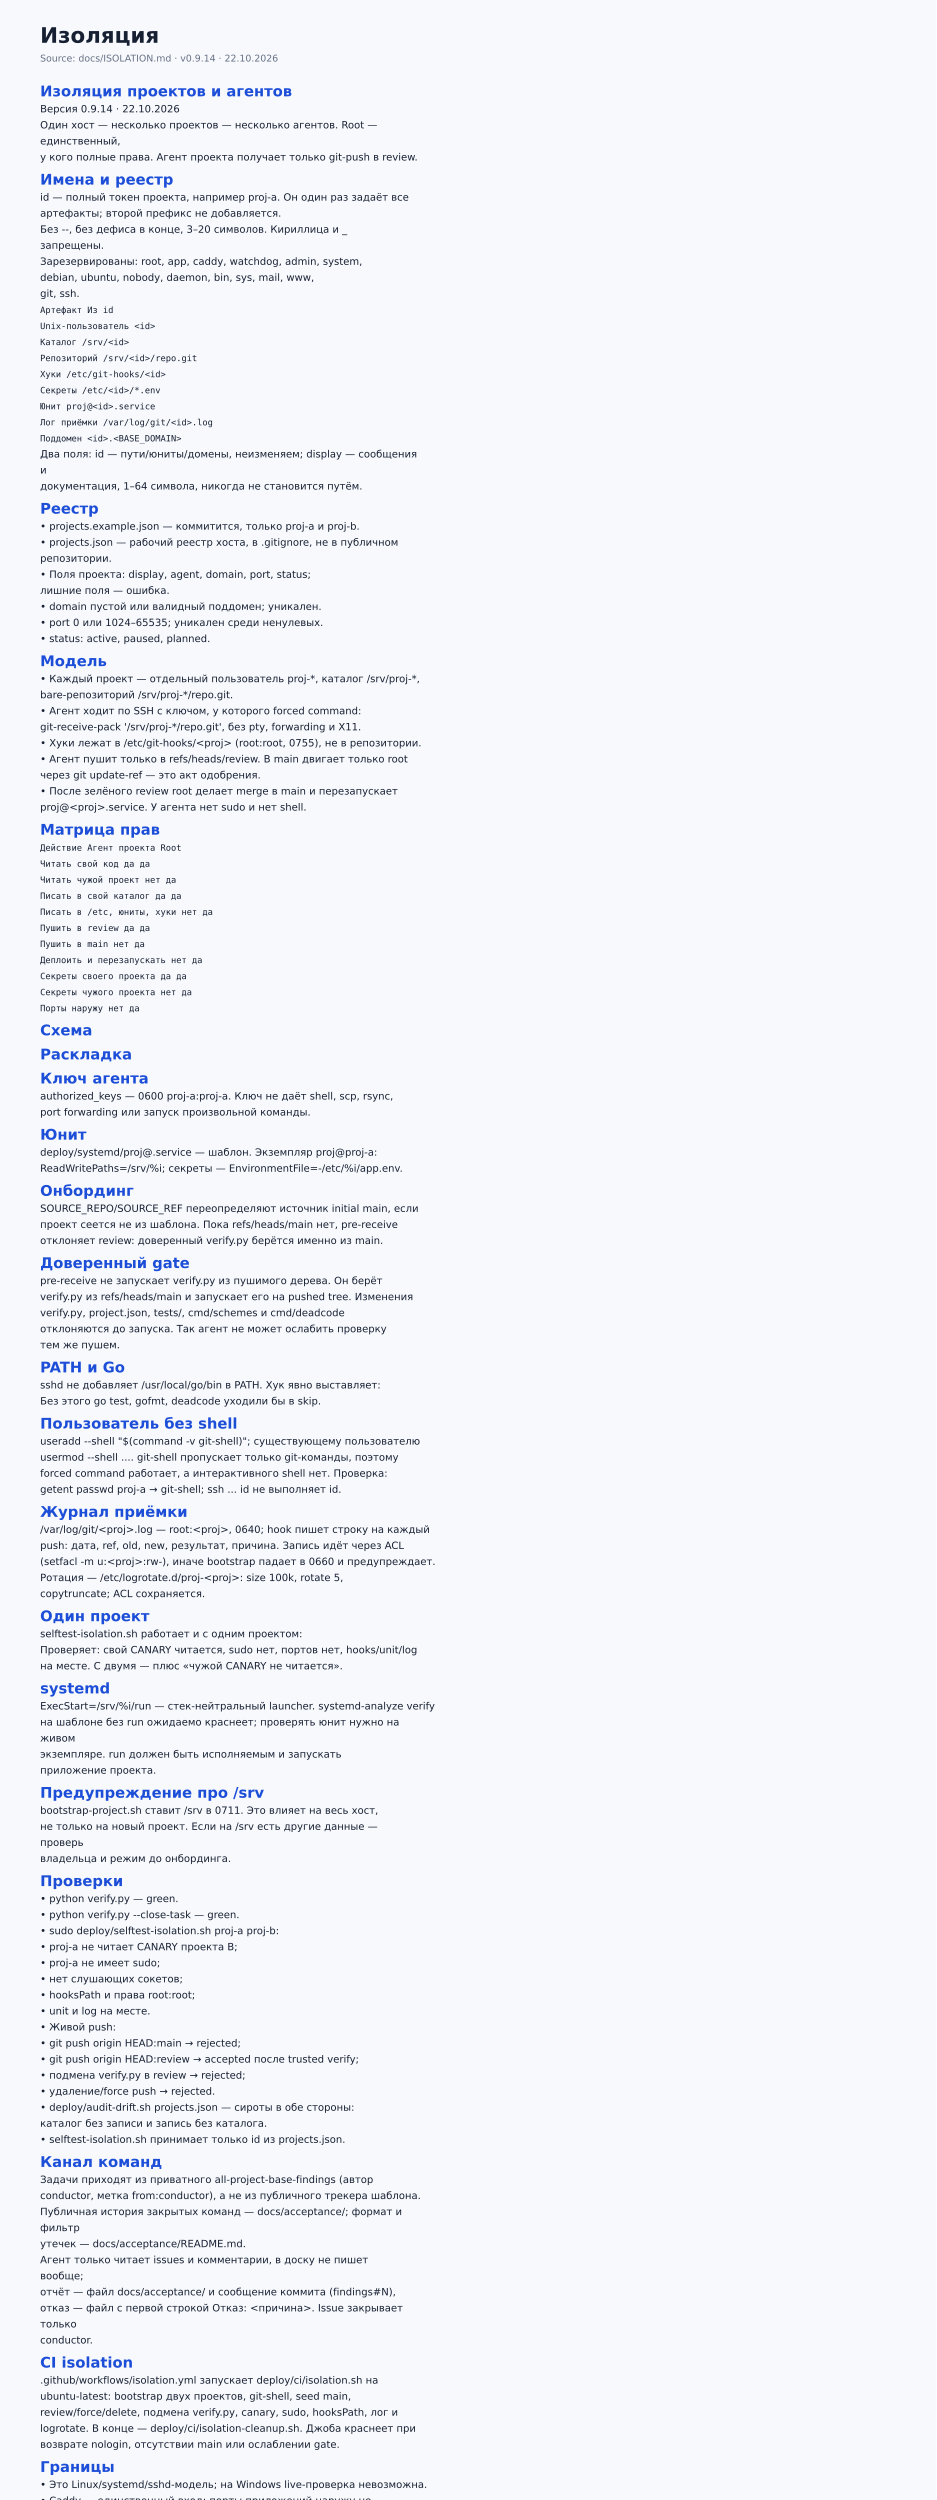
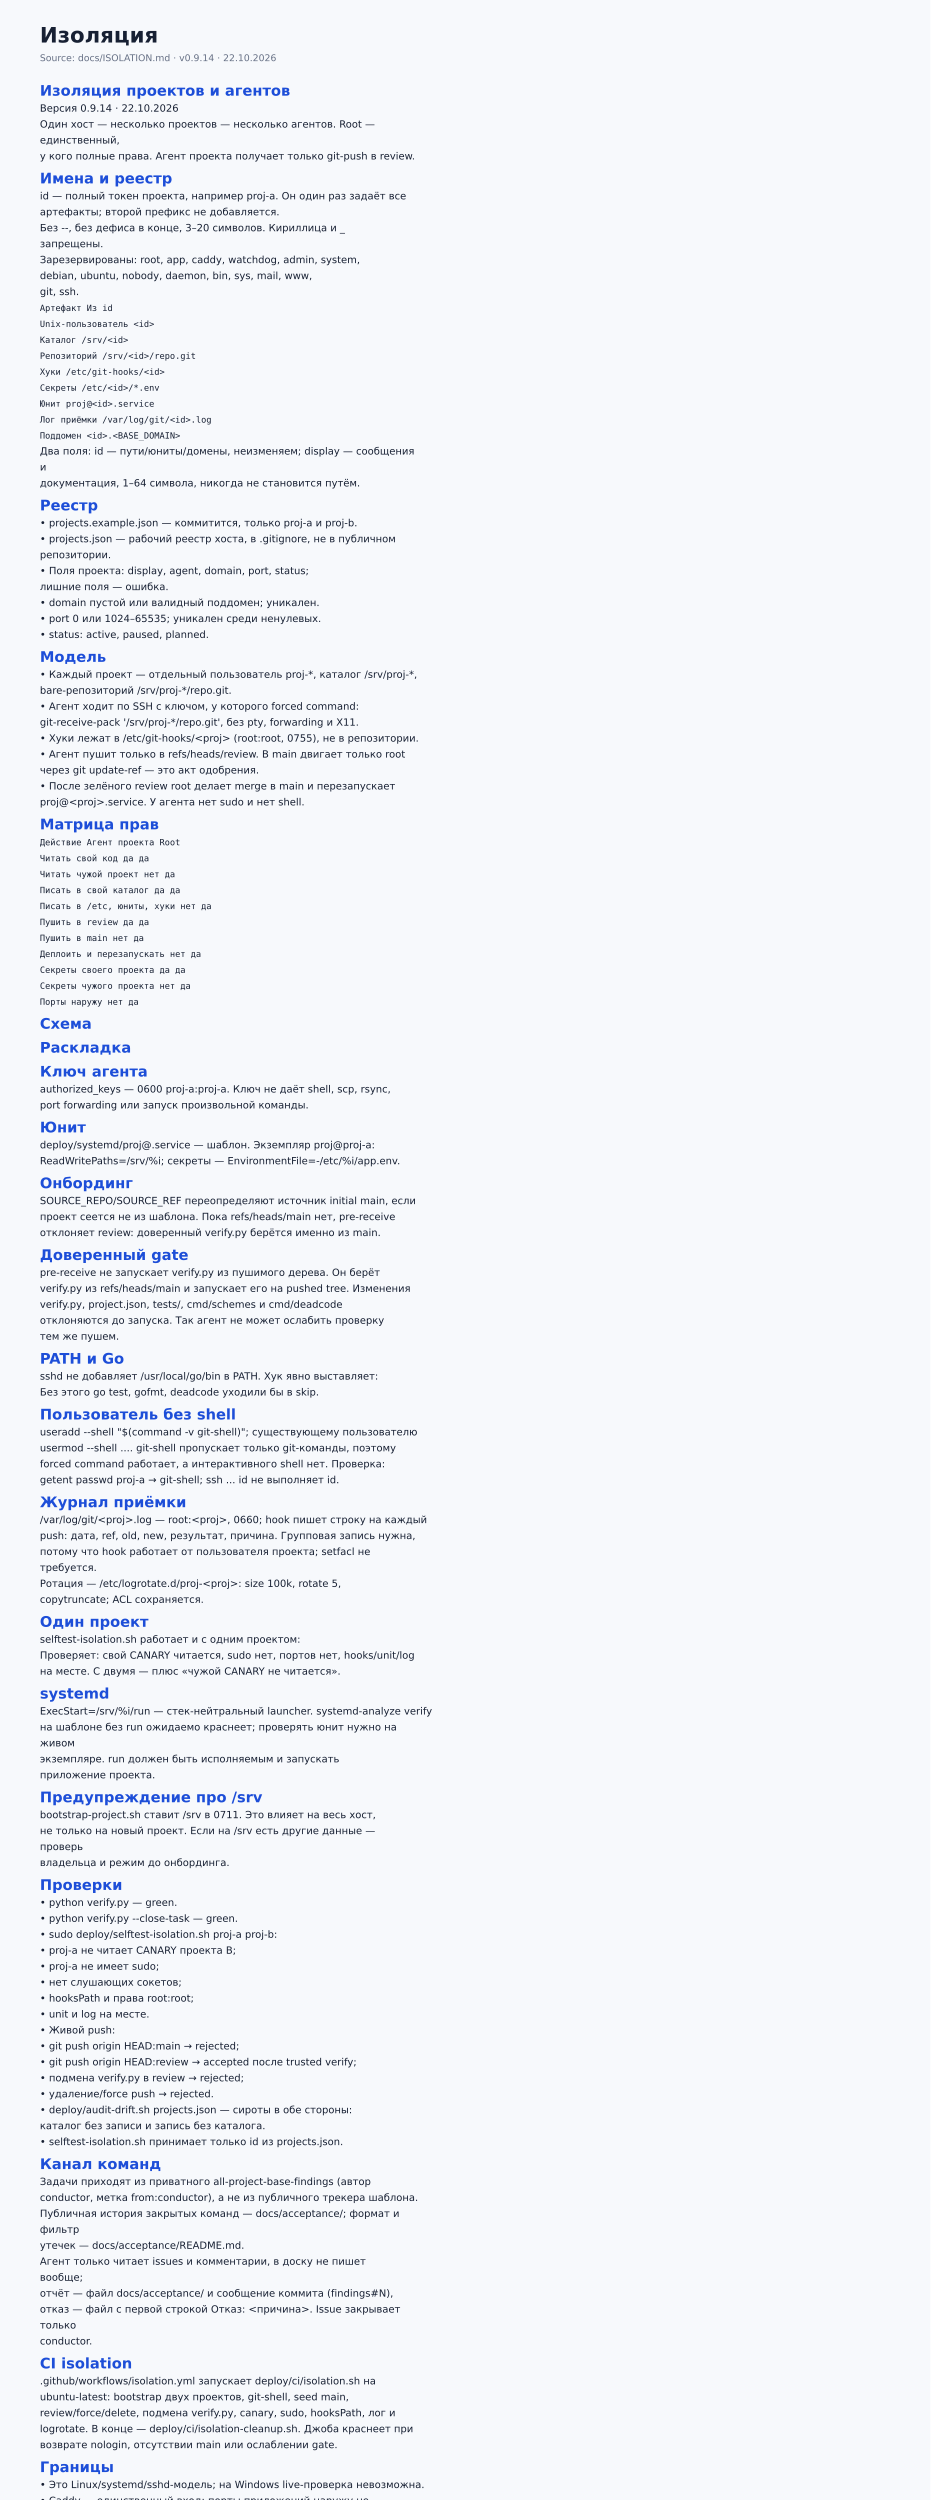
- <svg xmlns="http://www.w3.org/2000/svg" width="1400" height="3738" viewBox="0 0 1400 3738">
+ <svg xmlns="http://www.w3.org/2000/svg" width="1400" height="3762" viewBox="0 0 1400 3762">
  <rect width="1400" height="100%" fill="#f7f9fc" />
  <style>text{font-family:'DejaVu Sans',Arial,sans-serif;fill:#172033}.title{font-size:32px;font-weight:700}.sub{font-size:14px;fill:#667085}.h2{font-size:22px;font-weight:700;fill:#1d4ed8}.h3{font-size:18px;font-weight:700;fill:#172033}.p{font-size:15px}.bullet{font-size:15px}.table{font-family:'DejaVu Sans Mono',monospace;font-size:13px}</style>
  <text x="60" y="64" class="title">Изоляция</text>
  <text x="60" y="92" class="sub">Source: docs/ISOLATION.md · v0.9.14 · 22.10.2026</text>
  <text x="60" y="144" class="h2">Изоляция проектов и агентов</text>
  <text x="60" y="168" class="p">Версия 0.9.14 · 22.10.2026</text>
  <text x="60" y="192" class="p">Один хост — несколько проектов — несколько агентов. Root —</text>
  <text x="60" y="216" class="p">единственный,</text>
  <text x="60" y="240" class="p">у кого полные права. Агент проекта получает только git-push в review.</text>
  <text x="60" y="276" class="h2">Имена и реестр</text>
  <text x="60" y="300" class="p">id — полный токен проекта, например proj-a. Он один раз задаёт все</text>
  <text x="60" y="324" class="p">артефакты; второй префикс не добавляется.</text>
  <text x="60" y="348" class="p">Без --, без дефиса в конце, 3–20 символов. Кириллица и _</text>
  <text x="60" y="372" class="p">запрещены.</text>
  <text x="60" y="396" class="p">Зарезервированы: root, app, caddy, watchdog, admin, system,</text>
  <text x="60" y="420" class="p">debian, ubuntu, nobody, daemon, bin, sys, mail, www,</text>
  <text x="60" y="444" class="p">git, ssh.</text>
  <text x="60" y="468" class="table">Артефакт Из id</text>
  <text x="60" y="492" class="table">Unix-пользователь &lt;id&gt;</text>
  <text x="60" y="516" class="table">Каталог /srv/&lt;id&gt;</text>
  <text x="60" y="540" class="table">Репозиторий /srv/&lt;id&gt;/repo.git</text>
  <text x="60" y="564" class="table">Хуки /etc/git-hooks/&lt;id&gt;</text>
  <text x="60" y="588" class="table">Секреты /etc/&lt;id&gt;/*.env</text>
  <text x="60" y="612" class="table">Юнит proj@&lt;id&gt;.service</text>
  <text x="60" y="636" class="table">Лог приёмки /var/log/git/&lt;id&gt;.log</text>
  <text x="60" y="660" class="table">Поддомен &lt;id&gt;.&lt;BASE_DOMAIN&gt;</text>
  <text x="60" y="684" class="p">Два поля: id — пути/юниты/домены, неизменяем; display — сообщения</text>
  <text x="60" y="708" class="p">и</text>
  <text x="60" y="732" class="p">документация, 1–64 символа, никогда не становится путём.</text>
  <text x="60" y="768" class="h2">Реестр</text>
  <text x="60" y="792" class="bullet">• projects.example.json — коммитится, только proj-a и proj-b.</text>
  <text x="60" y="816" class="bullet">• projects.json — рабочий реестр хоста, в .gitignore, не в публичном</text>
  <text x="60" y="840" class="p">репозитории.</text>
  <text x="60" y="864" class="bullet">• Поля проекта: display, agent, domain, port, status;</text>
  <text x="60" y="888" class="p">лишние поля — ошибка.</text>
  <text x="60" y="912" class="bullet">• domain пустой или валидный поддомен; уникален.</text>
  <text x="60" y="936" class="bullet">• port 0 или 1024–65535; уникален среди ненулевых.</text>
  <text x="60" y="960" class="bullet">• status: active, paused, planned.</text>
  <text x="60" y="996" class="h2">Модель</text>
  <text x="60" y="1020" class="bullet">• Каждый проект — отдельный пользователь proj-*, каталог /srv/proj-*,</text>
  <text x="60" y="1044" class="p">bare-репозиторий /srv/proj-*/repo.git.</text>
  <text x="60" y="1068" class="bullet">• Агент ходит по SSH с ключом, у которого forced command:</text>
  <text x="60" y="1092" class="p">git-receive-pack '/srv/proj-*/repo.git', без pty, forwarding и X11.</text>
  <text x="60" y="1116" class="bullet">• Хуки лежат в /etc/git-hooks/&lt;proj&gt; (root:root, 0755), не в репозитории.</text>
  <text x="60" y="1140" class="bullet">• Агент пушит только в refs/heads/review. В main двигает только root</text>
  <text x="60" y="1164" class="p">через git update-ref — это акт одобрения.</text>
  <text x="60" y="1188" class="bullet">• После зелёного review root делает merge в main и перезапускает</text>
  <text x="60" y="1212" class="p">proj@&lt;proj&gt;.service. У агента нет sudo и нет shell.</text>
  <text x="60" y="1248" class="h2">Матрица прав</text>
  <text x="60" y="1272" class="table">Действие Агент проекта Root</text>
  <text x="60" y="1296" class="table">Читать свой код да да</text>
  <text x="60" y="1320" class="table">Читать чужой проект нет да</text>
  <text x="60" y="1344" class="table">Писать в свой каталог да да</text>
  <text x="60" y="1368" class="table">Писать в /etc, юниты, хуки нет да</text>
  <text x="60" y="1392" class="table">Пушить в review да да</text>
  <text x="60" y="1416" class="table">Пушить в main нет да</text>
  <text x="60" y="1440" class="table">Деплоить и перезапускать нет да</text>
  <text x="60" y="1464" class="table">Секреты своего проекта да да</text>
  <text x="60" y="1488" class="table">Секреты чужого проекта нет да</text>
  <text x="60" y="1512" class="table">Порты наружу нет да</text>
  <text x="60" y="1548" class="h2">Схема</text>
  <text x="60" y="1584" class="h2">Раскладка</text>
  <text x="60" y="1620" class="h2">Ключ агента</text>
  <text x="60" y="1644" class="p">authorized_keys — 0600 proj-a:proj-a. Ключ не даёт shell, scp, rsync,</text>
  <text x="60" y="1668" class="p">port forwarding или запуск произвольной команды.</text>
  <text x="60" y="1704" class="h2">Юнит</text>
  <text x="60" y="1728" class="p">deploy/systemd/proj@.service — шаблон. Экземпляр proj@proj-a:</text>
  <text x="60" y="1752" class="p">ReadWritePaths=/srv/%i; секреты — EnvironmentFile=-/etc/%i/app.env.</text>
  <text x="60" y="1788" class="h2">Онбординг</text>
  <text x="60" y="1812" class="p">SOURCE_REPO/SOURCE_REF переопределяют источник initial main, если</text>
  <text x="60" y="1836" class="p">проект сеется не из шаблона. Пока refs/heads/main нет, pre-receive</text>
  <text x="60" y="1860" class="p">отклоняет review: доверенный verify.py берётся именно из main.</text>
  <text x="60" y="1896" class="h2">Доверенный gate</text>
  <text x="60" y="1920" class="p">pre-receive не запускает verify.py из пушимого дерева. Он берёт</text>
  <text x="60" y="1944" class="p">verify.py из refs/heads/main и запускает его на pushed tree. Изменения</text>
  <text x="60" y="1968" class="p">verify.py, project.json, tests/, cmd/schemes и cmd/deadcode</text>
  <text x="60" y="1992" class="p">отклоняются до запуска. Так агент не может ослабить проверку</text>
  <text x="60" y="2016" class="p">тем же пушем.</text>
  <text x="60" y="2052" class="h2">PATH и Go</text>
  <text x="60" y="2076" class="p">sshd не добавляет /usr/local/go/bin в PATH. Хук явно выставляет:</text>
  <text x="60" y="2100" class="p">Без этого go test, gofmt, deadcode уходили бы в skip.</text>
  <text x="60" y="2136" class="h2">Пользователь без shell</text>
  <text x="60" y="2160" class="p">useradd --shell "$(command -v git-shell)"; существующему пользователю</text>
  <text x="60" y="2184" class="p">usermod --shell .... git-shell пропускает только git-команды, поэтому</text>
  <text x="60" y="2208" class="p">forced command работает, а интерактивного shell нет. Проверка:</text>
  <text x="60" y="2232" class="p">getent passwd proj-a → git-shell; ssh ... id не выполняет id.</text>
  <text x="60" y="2268" class="h2">Журнал приёмки</text>
-   <text x="60" y="2292" class="p">/var/log/git/&lt;proj&gt;.log — root:&lt;proj&gt;, 0640; hook пишет строку на каждый</text>
-   <text x="60" y="2316" class="p">push: дата, ref, old, new, результат, причина. Запись идёт через ACL</text>
-   <text x="60" y="2340" class="p">(setfacl -m u:&lt;proj&gt;:rw-), иначе bootstrap падает в 0660 и предупреждает.</text>
-   <text x="60" y="2364" class="p">Ротация — /etc/logrotate.d/proj-&lt;proj&gt;: size 100k, rotate 5,</text>
-   <text x="60" y="2388" class="p">copytruncate; ACL сохраняется.</text>
-   <text x="60" y="2424" class="h2">Один проект</text>
-   <text x="60" y="2448" class="p">selftest-isolation.sh работает и с одним проектом:</text>
-   <text x="60" y="2472" class="p">Проверяет: свой CANARY читается, sudo нет, портов нет, hooks/unit/log</text>
-   <text x="60" y="2496" class="p">на месте. С двумя — плюс «чужой CANARY не читается».</text>
-   <text x="60" y="2532" class="h2">systemd</text>
-   <text x="60" y="2556" class="p">ExecStart=/srv/%i/run — стек-нейтральный launcher. systemd-analyze verify</text>
-   <text x="60" y="2580" class="p">на шаблоне без run ожидаемо краснеет; проверять юнит нужно на</text>
-   <text x="60" y="2604" class="p">живом</text>
-   <text x="60" y="2628" class="p">экземпляре. run должен быть исполняемым и запускать</text>
-   <text x="60" y="2652" class="p">приложение проекта.</text>
-   <text x="60" y="2688" class="h2">Предупреждение про /srv</text>
-   <text x="60" y="2712" class="p">bootstrap-project.sh ставит /srv в 0711. Это влияет на весь хост,</text>
-   <text x="60" y="2736" class="p">не только на новый проект. Если на /srv есть другие данные —</text>
-   <text x="60" y="2760" class="p">проверь</text>
-   <text x="60" y="2784" class="p">владельца и режим до онбординга.</text>
-   <text x="60" y="2820" class="h2">Проверки</text>
-   <text x="60" y="2844" class="bullet">• python verify.py — green.</text>
-   <text x="60" y="2868" class="bullet">• python verify.py --close-task — green.</text>
-   <text x="60" y="2892" class="bullet">• sudo deploy/selftest-isolation.sh proj-a proj-b:</text>
-   <text x="60" y="2916" class="bullet">• proj-a не читает CANARY проекта B;</text>
-   <text x="60" y="2940" class="bullet">• proj-a не имеет sudo;</text>
-   <text x="60" y="2964" class="bullet">• нет слушающих сокетов;</text>
-   <text x="60" y="2988" class="bullet">• hooksPath и права root:root;</text>
-   <text x="60" y="3012" class="bullet">• unit и log на месте.</text>
-   <text x="60" y="3036" class="bullet">• Живой push:</text>
-   <text x="60" y="3060" class="bullet">• git push origin HEAD:main → rejected;</text>
-   <text x="60" y="3084" class="bullet">• git push origin HEAD:review → accepted после trusted verify;</text>
-   <text x="60" y="3108" class="bullet">• подмена verify.py в review → rejected;</text>
-   <text x="60" y="3132" class="bullet">• удаление/force push → rejected.</text>
-   <text x="60" y="3156" class="bullet">• deploy/audit-drift.sh projects.json — сироты в обе стороны:</text>
-   <text x="60" y="3180" class="p">каталог без записи и запись без каталога.</text>
-   <text x="60" y="3204" class="bullet">• selftest-isolation.sh принимает только id из projects.json.</text>
-   <text x="60" y="3240" class="h2">Канал команд</text>
-   <text x="60" y="3264" class="p">Задачи приходят из приватного all-project-base-findings (автор</text>
-   <text x="60" y="3288" class="p">conductor, метка from:conductor), а не из публичного трекера шаблона.</text>
-   <text x="60" y="3312" class="p">Публичная история закрытых команд — docs/acceptance/; формат и</text>
-   <text x="60" y="3336" class="p">фильтр</text>
-   <text x="60" y="3360" class="p">утечек — docs/acceptance/README.md.</text>
-   <text x="60" y="3384" class="p">Агент только читает issues и комментарии, в доску не пишет</text>
-   <text x="60" y="3408" class="p">вообще;</text>
-   <text x="60" y="3432" class="p">отчёт — файл docs/acceptance/ и сообщение коммита (findings#N),</text>
-   <text x="60" y="3456" class="p">отказ — файл с первой строкой Отказ: &lt;причина&gt;. Issue закрывает</text>
-   <text x="60" y="3480" class="p">только</text>
-   <text x="60" y="3504" class="p">conductor.</text>
-   <text x="60" y="3540" class="h2">CI isolation</text>
-   <text x="60" y="3564" class="p">.github/workflows/isolation.yml запускает deploy/ci/isolation.sh на</text>
-   <text x="60" y="3588" class="p">ubuntu-latest: bootstrap двух проектов, git-shell, seed main,</text>
-   <text x="60" y="3612" class="p">review/force/delete, подмена verify.py, canary, sudo, hooksPath, лог и</text>
-   <text x="60" y="3636" class="p">logrotate. В конце — deploy/ci/isolation-cleanup.sh. Джоба краснеет при</text>
-   <text x="60" y="3660" class="p">возврате nologin, отсутствии main или ослаблении gate.</text>
-   <text x="60" y="3696" class="h2">Границы</text>
-   <text x="60" y="3720" class="bullet">• Это Linux/systemd/sshd-модель; на Windows live-проверка невозможна.</text>
-   <text x="60" y="3744" class="bullet">• Caddy — единственный вход; порты приложений наружу не</text>
-   <text x="60" y="3768" class="p">публикуются.</text>
-   <text x="60" y="3792" class="bullet">• Секреты своего проекта доступны агенту только через</text>
-   <text x="60" y="3816" class="p">запущенный процесс</text>
-   <text x="60" y="3840" class="p">или явно выданный env; в репозитории секретов нет.</text>
-   <text x="60" y="3864" class="bullet">• Нового правила нет: политика живёт в PROJECT.md, этом файле и</text>
-   <text x="60" y="3888" class="p">PROCESS.md.</text>
+   <text x="60" y="2292" class="p">/var/log/git/&lt;proj&gt;.log — root:&lt;proj&gt;, 0660; hook пишет строку на каждый</text>
+   <text x="60" y="2316" class="p">push: дата, ref, old, new, результат, причина. Групповая запись нужна,</text>
+   <text x="60" y="2340" class="p">потому что hook работает от пользователя проекта; setfacl не</text>
+   <text x="60" y="2364" class="p">требуется.</text>
+   <text x="60" y="2388" class="p">Ротация — /etc/logrotate.d/proj-&lt;proj&gt;: size 100k, rotate 5,</text>
+   <text x="60" y="2412" class="p">copytruncate; ACL сохраняется.</text>
+   <text x="60" y="2448" class="h2">Один проект</text>
+   <text x="60" y="2472" class="p">selftest-isolation.sh работает и с одним проектом:</text>
+   <text x="60" y="2496" class="p">Проверяет: свой CANARY читается, sudo нет, портов нет, hooks/unit/log</text>
+   <text x="60" y="2520" class="p">на месте. С двумя — плюс «чужой CANARY не читается».</text>
+   <text x="60" y="2556" class="h2">systemd</text>
+   <text x="60" y="2580" class="p">ExecStart=/srv/%i/run — стек-нейтральный launcher. systemd-analyze verify</text>
+   <text x="60" y="2604" class="p">на шаблоне без run ожидаемо краснеет; проверять юнит нужно на</text>
+   <text x="60" y="2628" class="p">живом</text>
+   <text x="60" y="2652" class="p">экземпляре. run должен быть исполняемым и запускать</text>
+   <text x="60" y="2676" class="p">приложение проекта.</text>
+   <text x="60" y="2712" class="h2">Предупреждение про /srv</text>
+   <text x="60" y="2736" class="p">bootstrap-project.sh ставит /srv в 0711. Это влияет на весь хост,</text>
+   <text x="60" y="2760" class="p">не только на новый проект. Если на /srv есть другие данные —</text>
+   <text x="60" y="2784" class="p">проверь</text>
+   <text x="60" y="2808" class="p">владельца и режим до онбординга.</text>
+   <text x="60" y="2844" class="h2">Проверки</text>
+   <text x="60" y="2868" class="bullet">• python verify.py — green.</text>
+   <text x="60" y="2892" class="bullet">• python verify.py --close-task — green.</text>
+   <text x="60" y="2916" class="bullet">• sudo deploy/selftest-isolation.sh proj-a proj-b:</text>
+   <text x="60" y="2940" class="bullet">• proj-a не читает CANARY проекта B;</text>
+   <text x="60" y="2964" class="bullet">• proj-a не имеет sudo;</text>
+   <text x="60" y="2988" class="bullet">• нет слушающих сокетов;</text>
+   <text x="60" y="3012" class="bullet">• hooksPath и права root:root;</text>
+   <text x="60" y="3036" class="bullet">• unit и log на месте.</text>
+   <text x="60" y="3060" class="bullet">• Живой push:</text>
+   <text x="60" y="3084" class="bullet">• git push origin HEAD:main → rejected;</text>
+   <text x="60" y="3108" class="bullet">• git push origin HEAD:review → accepted после trusted verify;</text>
+   <text x="60" y="3132" class="bullet">• подмена verify.py в review → rejected;</text>
+   <text x="60" y="3156" class="bullet">• удаление/force push → rejected.</text>
+   <text x="60" y="3180" class="bullet">• deploy/audit-drift.sh projects.json — сироты в обе стороны:</text>
+   <text x="60" y="3204" class="p">каталог без записи и запись без каталога.</text>
+   <text x="60" y="3228" class="bullet">• selftest-isolation.sh принимает только id из projects.json.</text>
+   <text x="60" y="3264" class="h2">Канал команд</text>
+   <text x="60" y="3288" class="p">Задачи приходят из приватного all-project-base-findings (автор</text>
+   <text x="60" y="3312" class="p">conductor, метка from:conductor), а не из публичного трекера шаблона.</text>
+   <text x="60" y="3336" class="p">Публичная история закрытых команд — docs/acceptance/; формат и</text>
+   <text x="60" y="3360" class="p">фильтр</text>
+   <text x="60" y="3384" class="p">утечек — docs/acceptance/README.md.</text>
+   <text x="60" y="3408" class="p">Агент только читает issues и комментарии, в доску не пишет</text>
+   <text x="60" y="3432" class="p">вообще;</text>
+   <text x="60" y="3456" class="p">отчёт — файл docs/acceptance/ и сообщение коммита (findings#N),</text>
+   <text x="60" y="3480" class="p">отказ — файл с первой строкой Отказ: &lt;причина&gt;. Issue закрывает</text>
+   <text x="60" y="3504" class="p">только</text>
+   <text x="60" y="3528" class="p">conductor.</text>
+   <text x="60" y="3564" class="h2">CI isolation</text>
+   <text x="60" y="3588" class="p">.github/workflows/isolation.yml запускает deploy/ci/isolation.sh на</text>
+   <text x="60" y="3612" class="p">ubuntu-latest: bootstrap двух проектов, git-shell, seed main,</text>
+   <text x="60" y="3636" class="p">review/force/delete, подмена verify.py, canary, sudo, hooksPath, лог и</text>
+   <text x="60" y="3660" class="p">logrotate. В конце — deploy/ci/isolation-cleanup.sh. Джоба краснеет при</text>
+   <text x="60" y="3684" class="p">возврате nologin, отсутствии main или ослаблении gate.</text>
+   <text x="60" y="3720" class="h2">Границы</text>
+   <text x="60" y="3744" class="bullet">• Это Linux/systemd/sshd-модель; на Windows live-проверка невозможна.</text>
+   <text x="60" y="3768" class="bullet">• Caddy — единственный вход; порты приложений наружу не</text>
+   <text x="60" y="3792" class="p">публикуются.</text>
+   <text x="60" y="3816" class="bullet">• Секреты своего проекта доступны агенту только через</text>
+   <text x="60" y="3840" class="p">запущенный процесс</text>
+   <text x="60" y="3864" class="p">или явно выданный env; в репозитории секретов нет.</text>
+   <text x="60" y="3888" class="bullet">• Нового правила нет: политика живёт в PROJECT.md, этом файле и</text>
+   <text x="60" y="3912" class="p">PROCESS.md.</text>
</svg>
